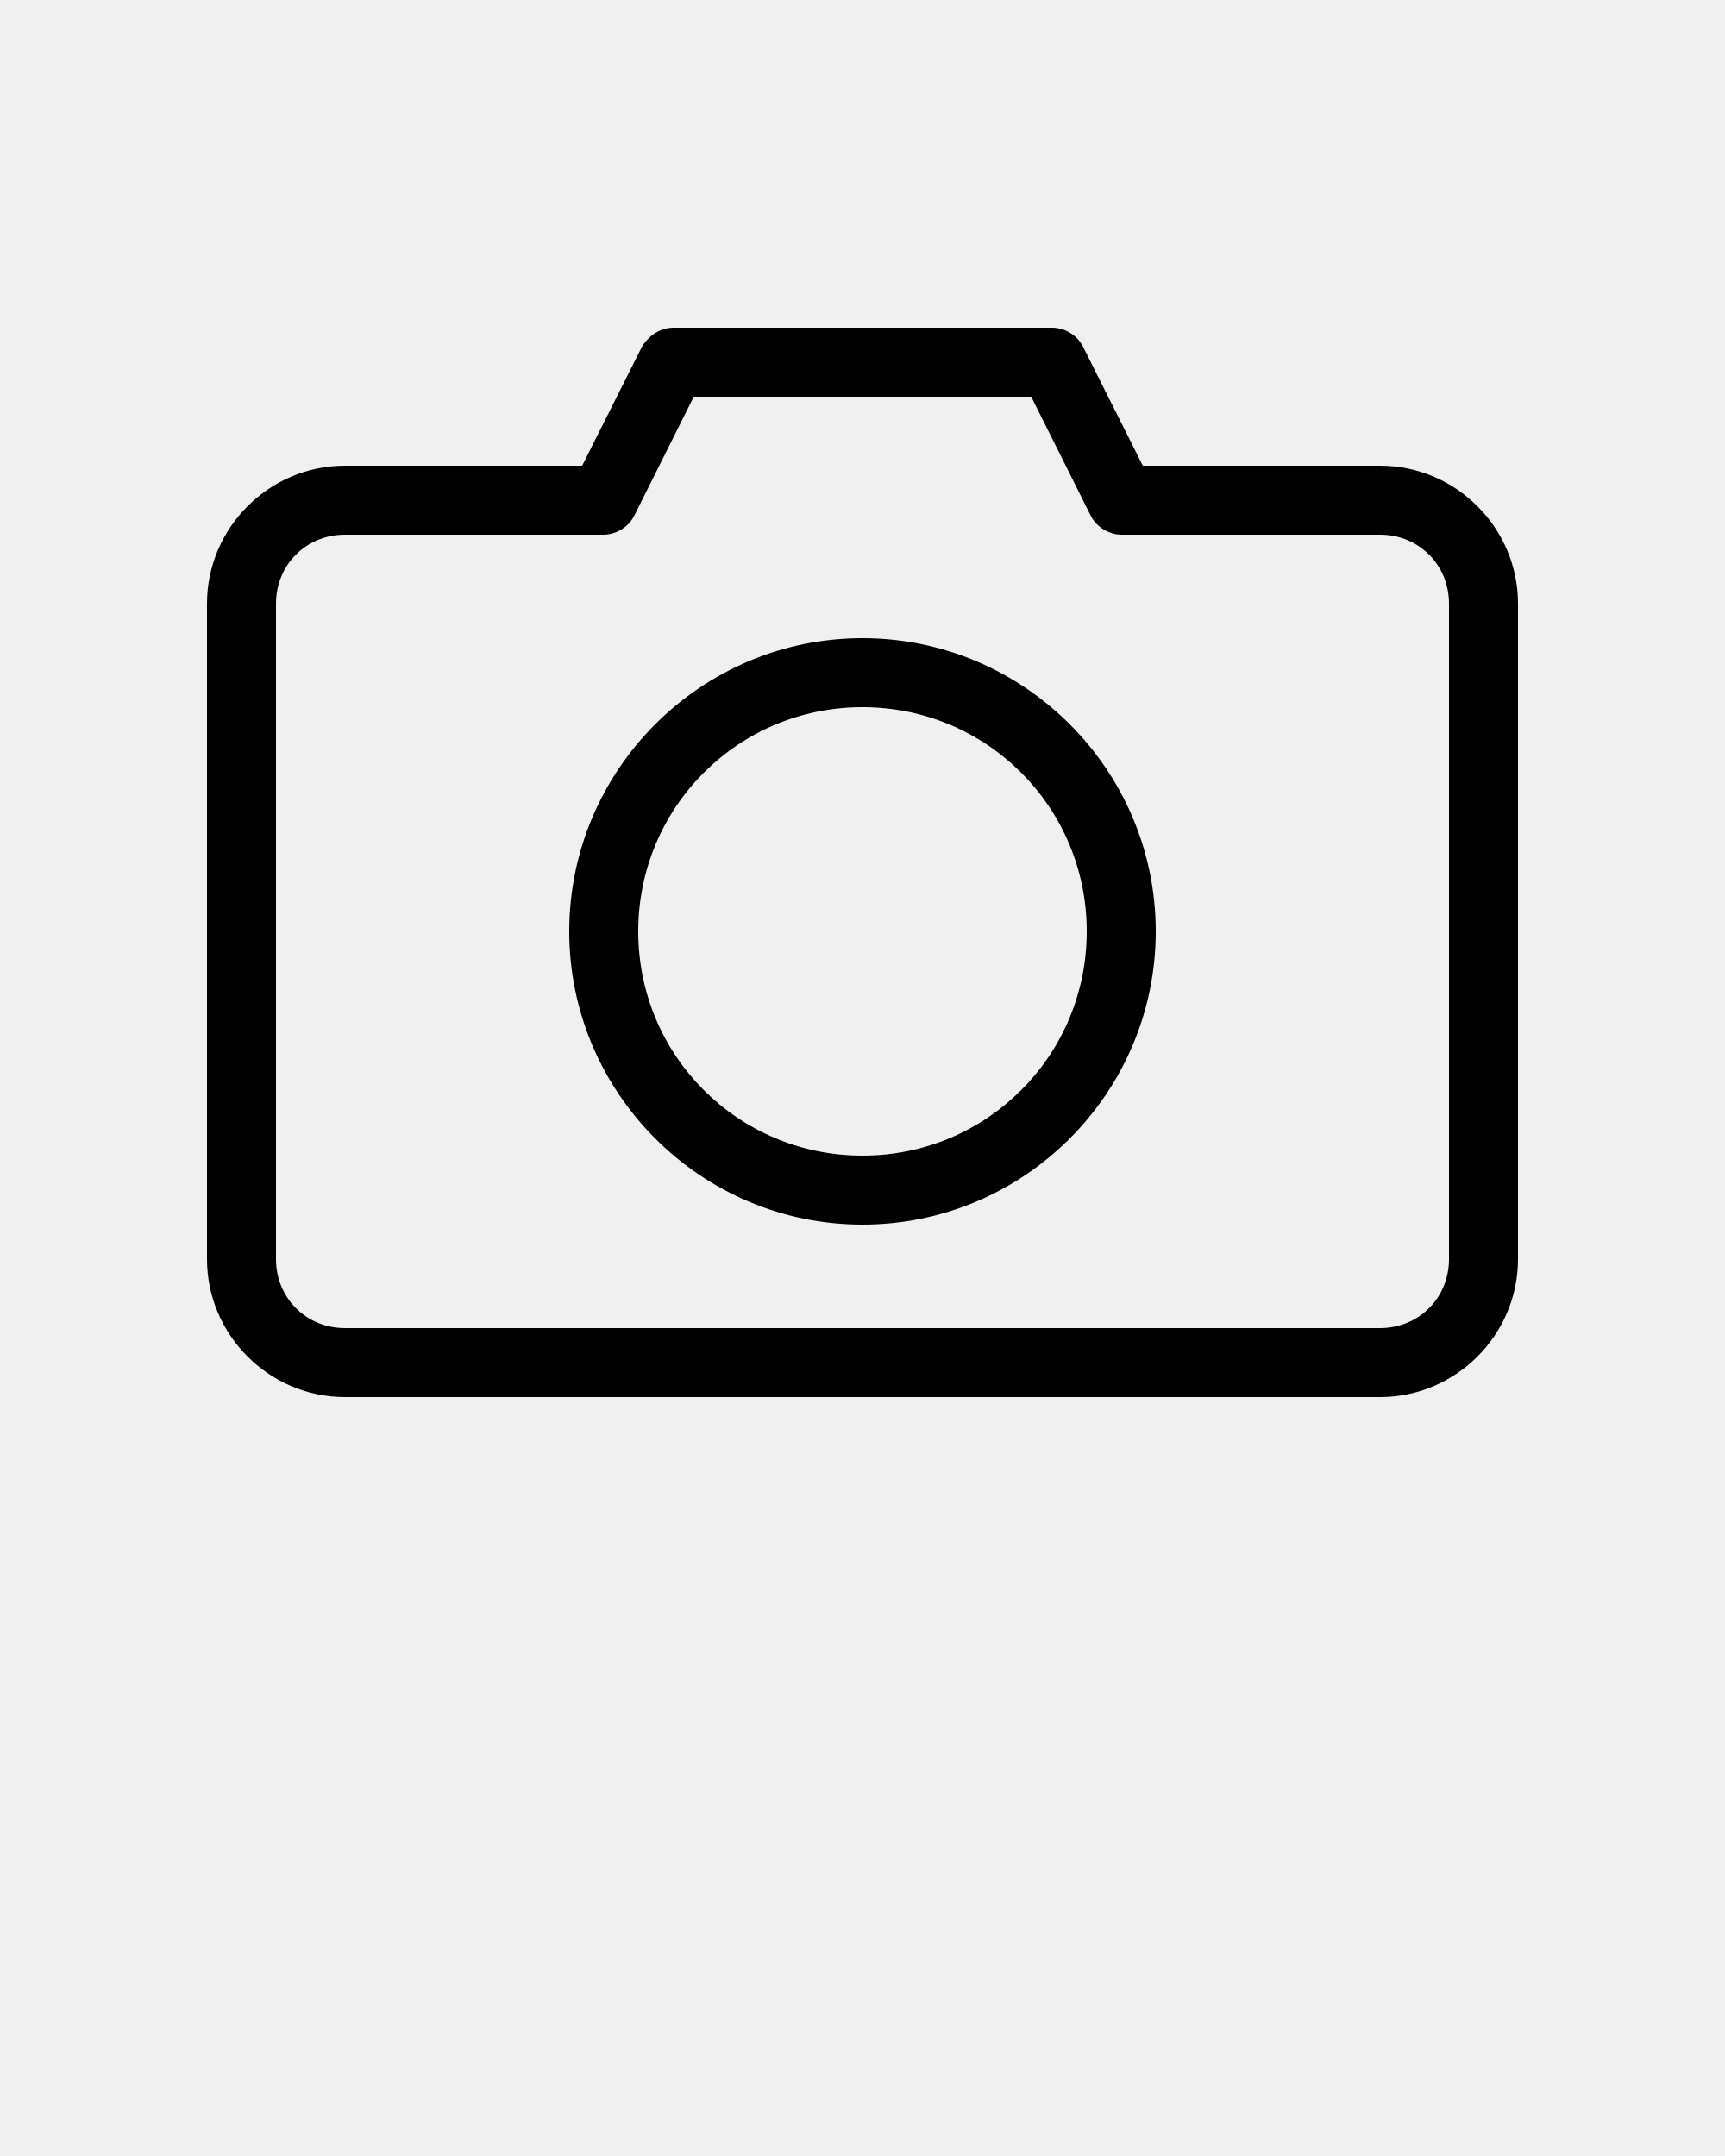
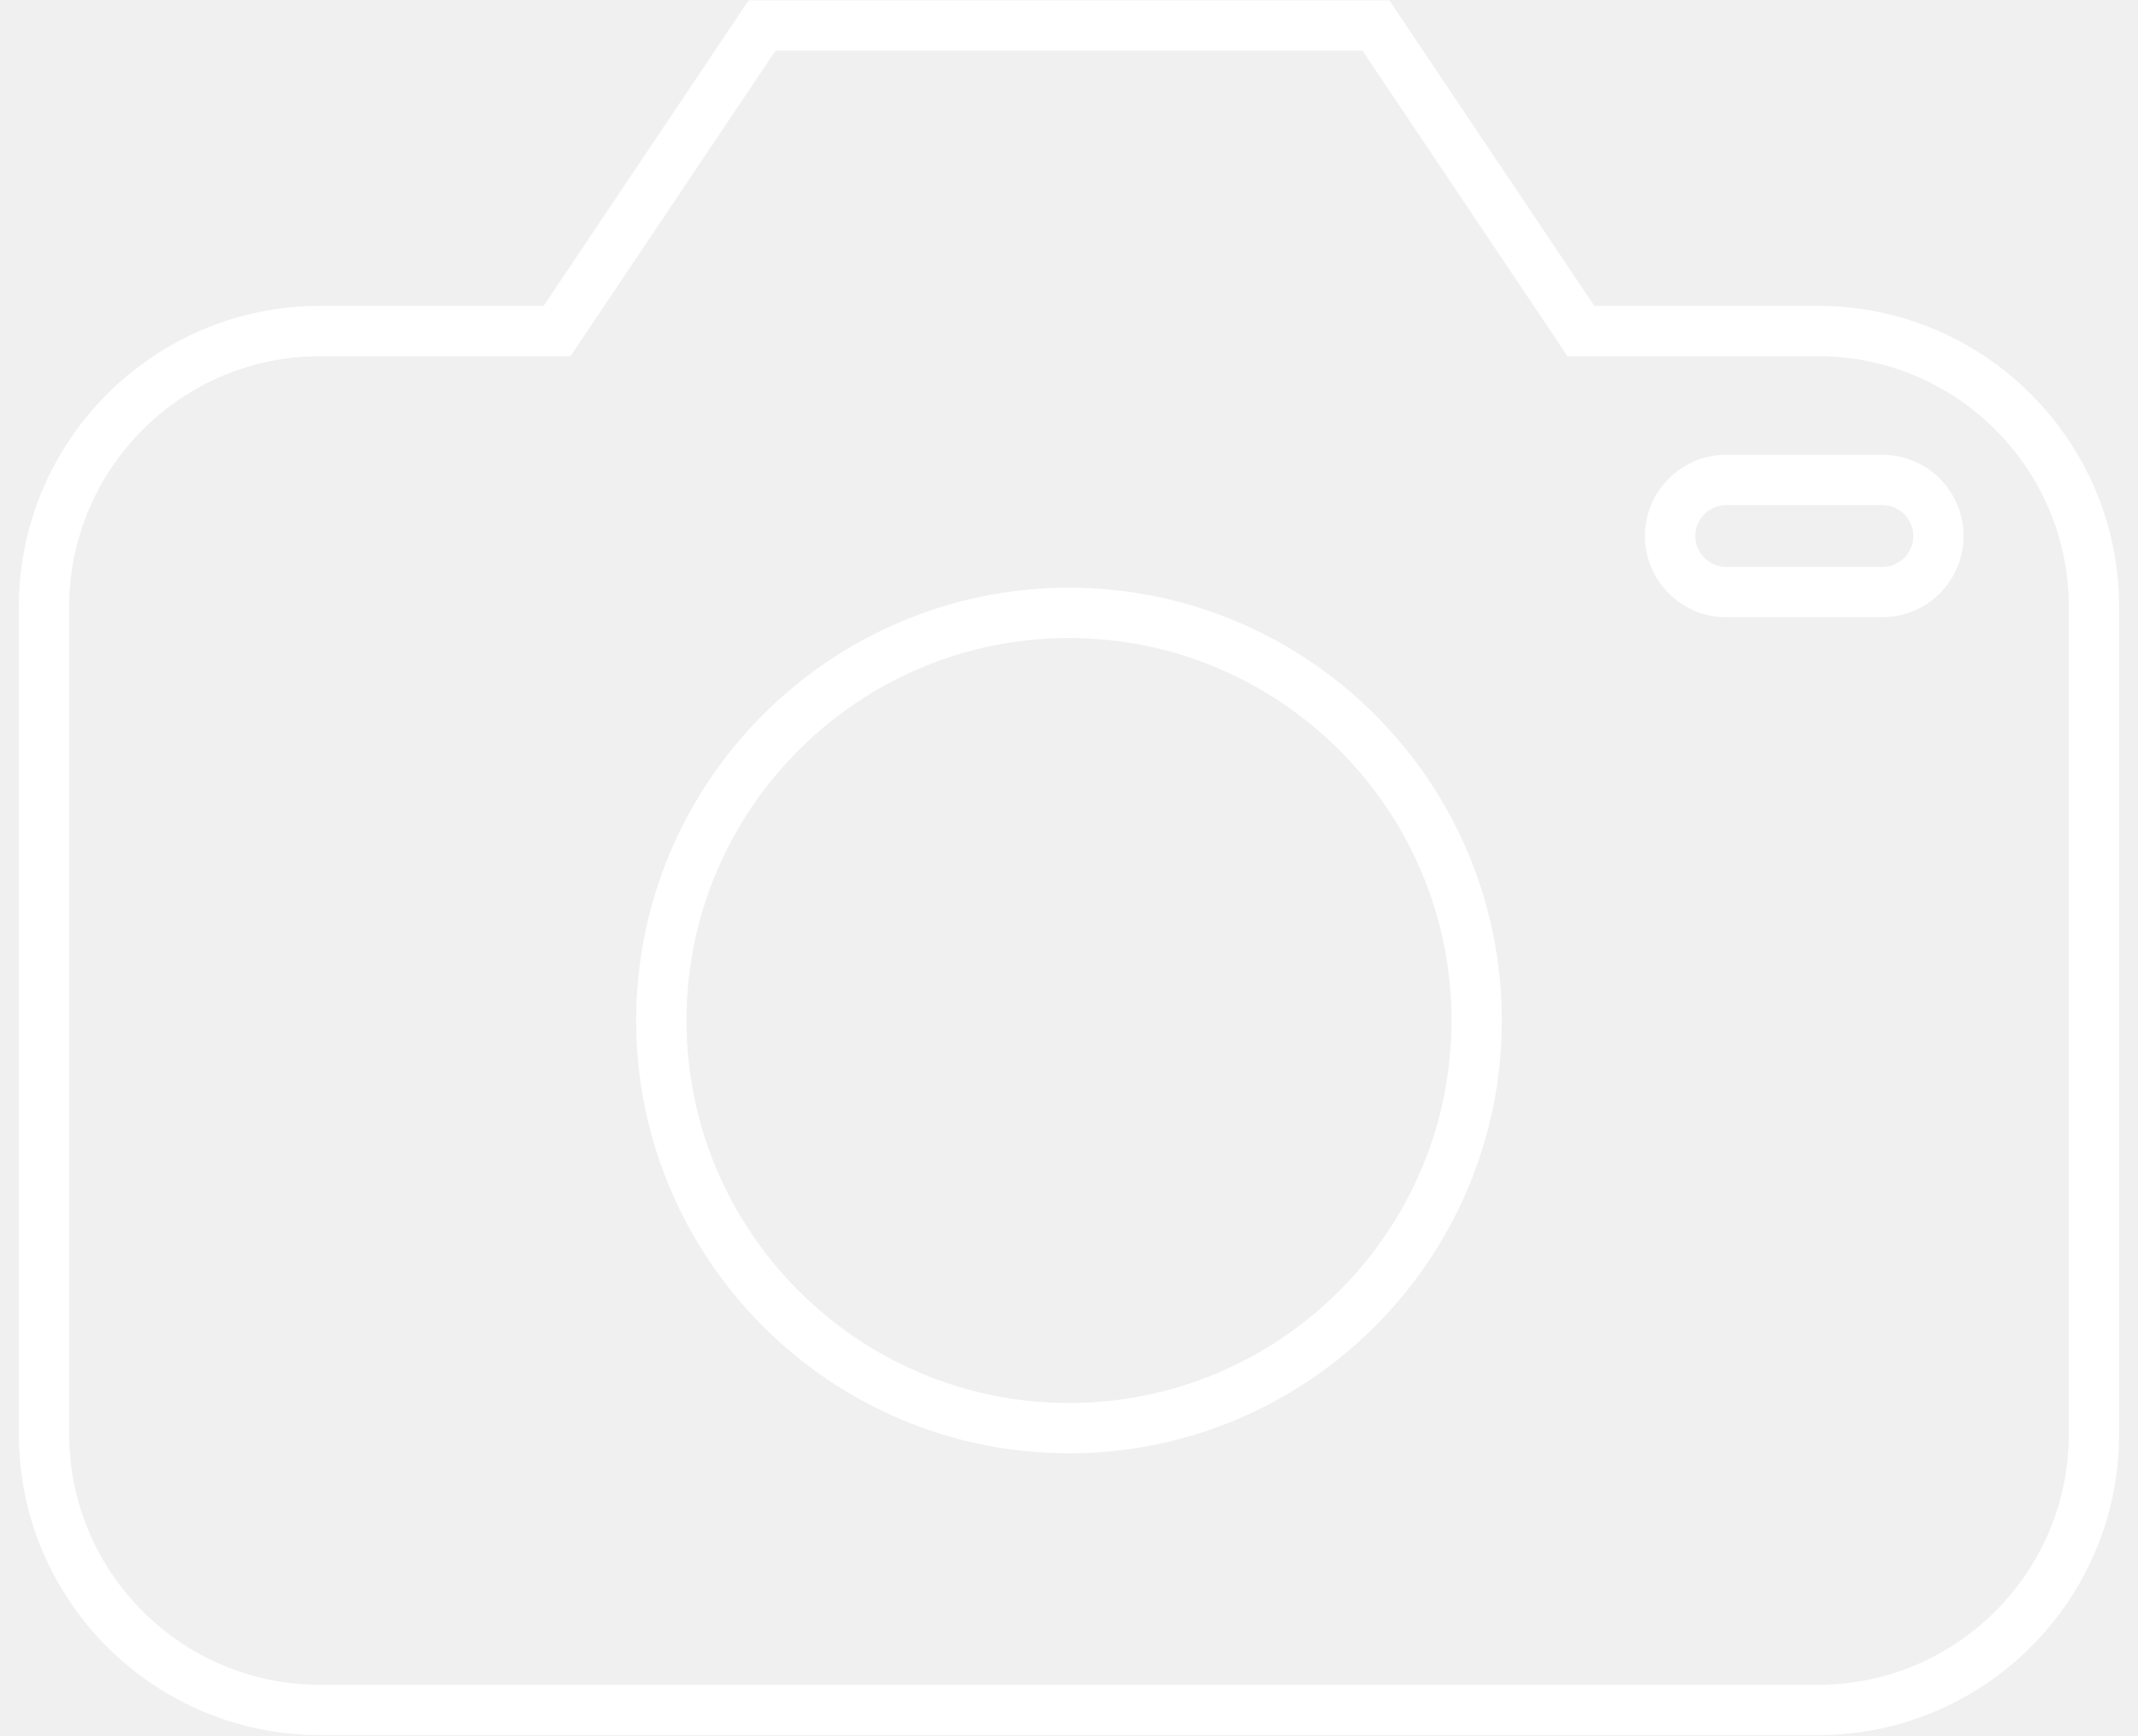
- <svg xmlns="http://www.w3.org/2000/svg" version="1.1" x="0px" y="0px" viewBox="0 0 100 125">
-   <g transform="translate(0,-952.3622)">
-     <path style="text-indent:0;text-transform:none;direction:ltr;block-progression:tb;baseline-shift:baseline;color:#000000;enable-background:accumulate;" d="m 39,971.362 c -0.846,0.023 -1.452,0.564 -1.781,1.094 l -3.469,6.906 -13.75,0 c -4.397,0 -8,3.603 -8,8 l 0,38 c 0,4.397 3.603,8 8,8 l 60,0 c 4.397,0 8,-3.603 8,-8 l 0,-38 c 0,-4.397 -3.603,-8 -8,-8 l -13.75,0 -3.469,-6.906 C 62.449,971.802 61.733,971.363 61,971.362 l -22,0 z m 1.219,4 19.562,0 3.438,6.875 c 0.324,0.665 1.042,1.119 1.781,1.125 l 15,0 c 2.251,0 4,1.749 4,4 l 0,38 c 0,2.251 -1.749,4 -4,4 l -60,0 c -2.251,0 -4,-1.749 -4,-4 l 0,-38 c 0,-2.251 1.749,-4 4,-4 l 15,0 c 0.74,-0.006 1.458,-0.46 1.781,-1.125 l 3.438,-6.875 z m 9.781,14 c -9.365,0 -17,7.635 -17,17 0,9.365 7.635,17 17,17 9.365,0 17,-7.635 17,-17 0,-9.365 -7.635,-17 -17,-17 z m 0,4 c 7.203,0 13,5.797 13,13 0,7.203 -5.797,13 -13,13 -7.203,0 -13,-5.797 -13,-13 0,-7.203 5.797,-13 13,-13 z" fill="#000000" fill-opacity="1" stroke="none" marker="none" visibility="visible" display="inline" overflow="visible" />
+ <svg xmlns="http://www.w3.org/2000/svg" width="85px" height="69px" viewBox="0 0 85 69" version="1.1">
+   <g id="Page-1" stroke="none" stroke-width="1" fill="none" fill-rule="evenodd">
+     <g id="camera" fill="#FFFFFF" fill-rule="nonzero">
+       <g id="Shape">
+         <path d="M72.286,68.984 L12.714,68.984 C6.117,68.984 0.75,63.617 0.75,57.02 L0.75,24.127 C0.75,17.529 6.117,12.162 12.714,12.162 L21.613,12.162 L29.764,0.016 L55.236,0.016 L63.386,12.162 L72.285,12.162 C78.882,12.162 84.249,17.529 84.249,24.127 L84.249,57.02 C84.25,63.617 78.883,68.984 72.286,68.984 Z M12.714,14.163 C7.22,14.163 2.75,18.633 2.75,24.128 L2.75,57.02 C2.75,62.514 7.22,66.984 12.714,66.984 L72.286,66.984 C77.78,66.984 82.25,62.514 82.25,57.02 L82.25,24.127 C82.25,18.632 77.78,14.162 72.286,14.162 L62.32,14.162 L54.17,2.016 L30.831,2.016 L22.68,14.163 L12.714,14.163 Z M42.5,57.781 C33.012,57.781 25.293,50.062 25.293,40.573 C25.293,31.084 33.012,23.366 42.5,23.366 C51.988,23.366 59.707,31.085 59.707,40.574 C59.707,50.063 51.988,57.781 42.5,57.781 Z M42.5,25.366 C34.115,25.366 27.293,32.188 27.293,40.574 C27.293,48.96 34.115,55.781 42.5,55.781 C50.885,55.781 57.707,48.959 57.707,40.573 C57.707,32.187 50.885,25.366 42.5,25.366 Z M74.837,24.539 L68.627,24.539 C66.848,24.539 65.398,23.091 65.398,21.31 C65.398,19.53 66.847,18.082 68.627,18.082 L74.837,18.082 C76.617,18.082 78.066,19.53 78.066,21.31 C78.065,23.09 76.617,24.539 74.837,24.539 Z M68.627,20.082 C67.949,20.082 67.398,20.633 67.398,21.31 C67.398,21.987 67.949,22.539 68.627,22.539 L74.837,22.539 C75.514,22.539 76.066,21.988 76.066,21.31 C76.066,20.632 75.514,20.082 74.837,20.082 L68.627,20.082 Z">
+ 				</path>
+       </g>
+     </g>
  </g>
</svg>
